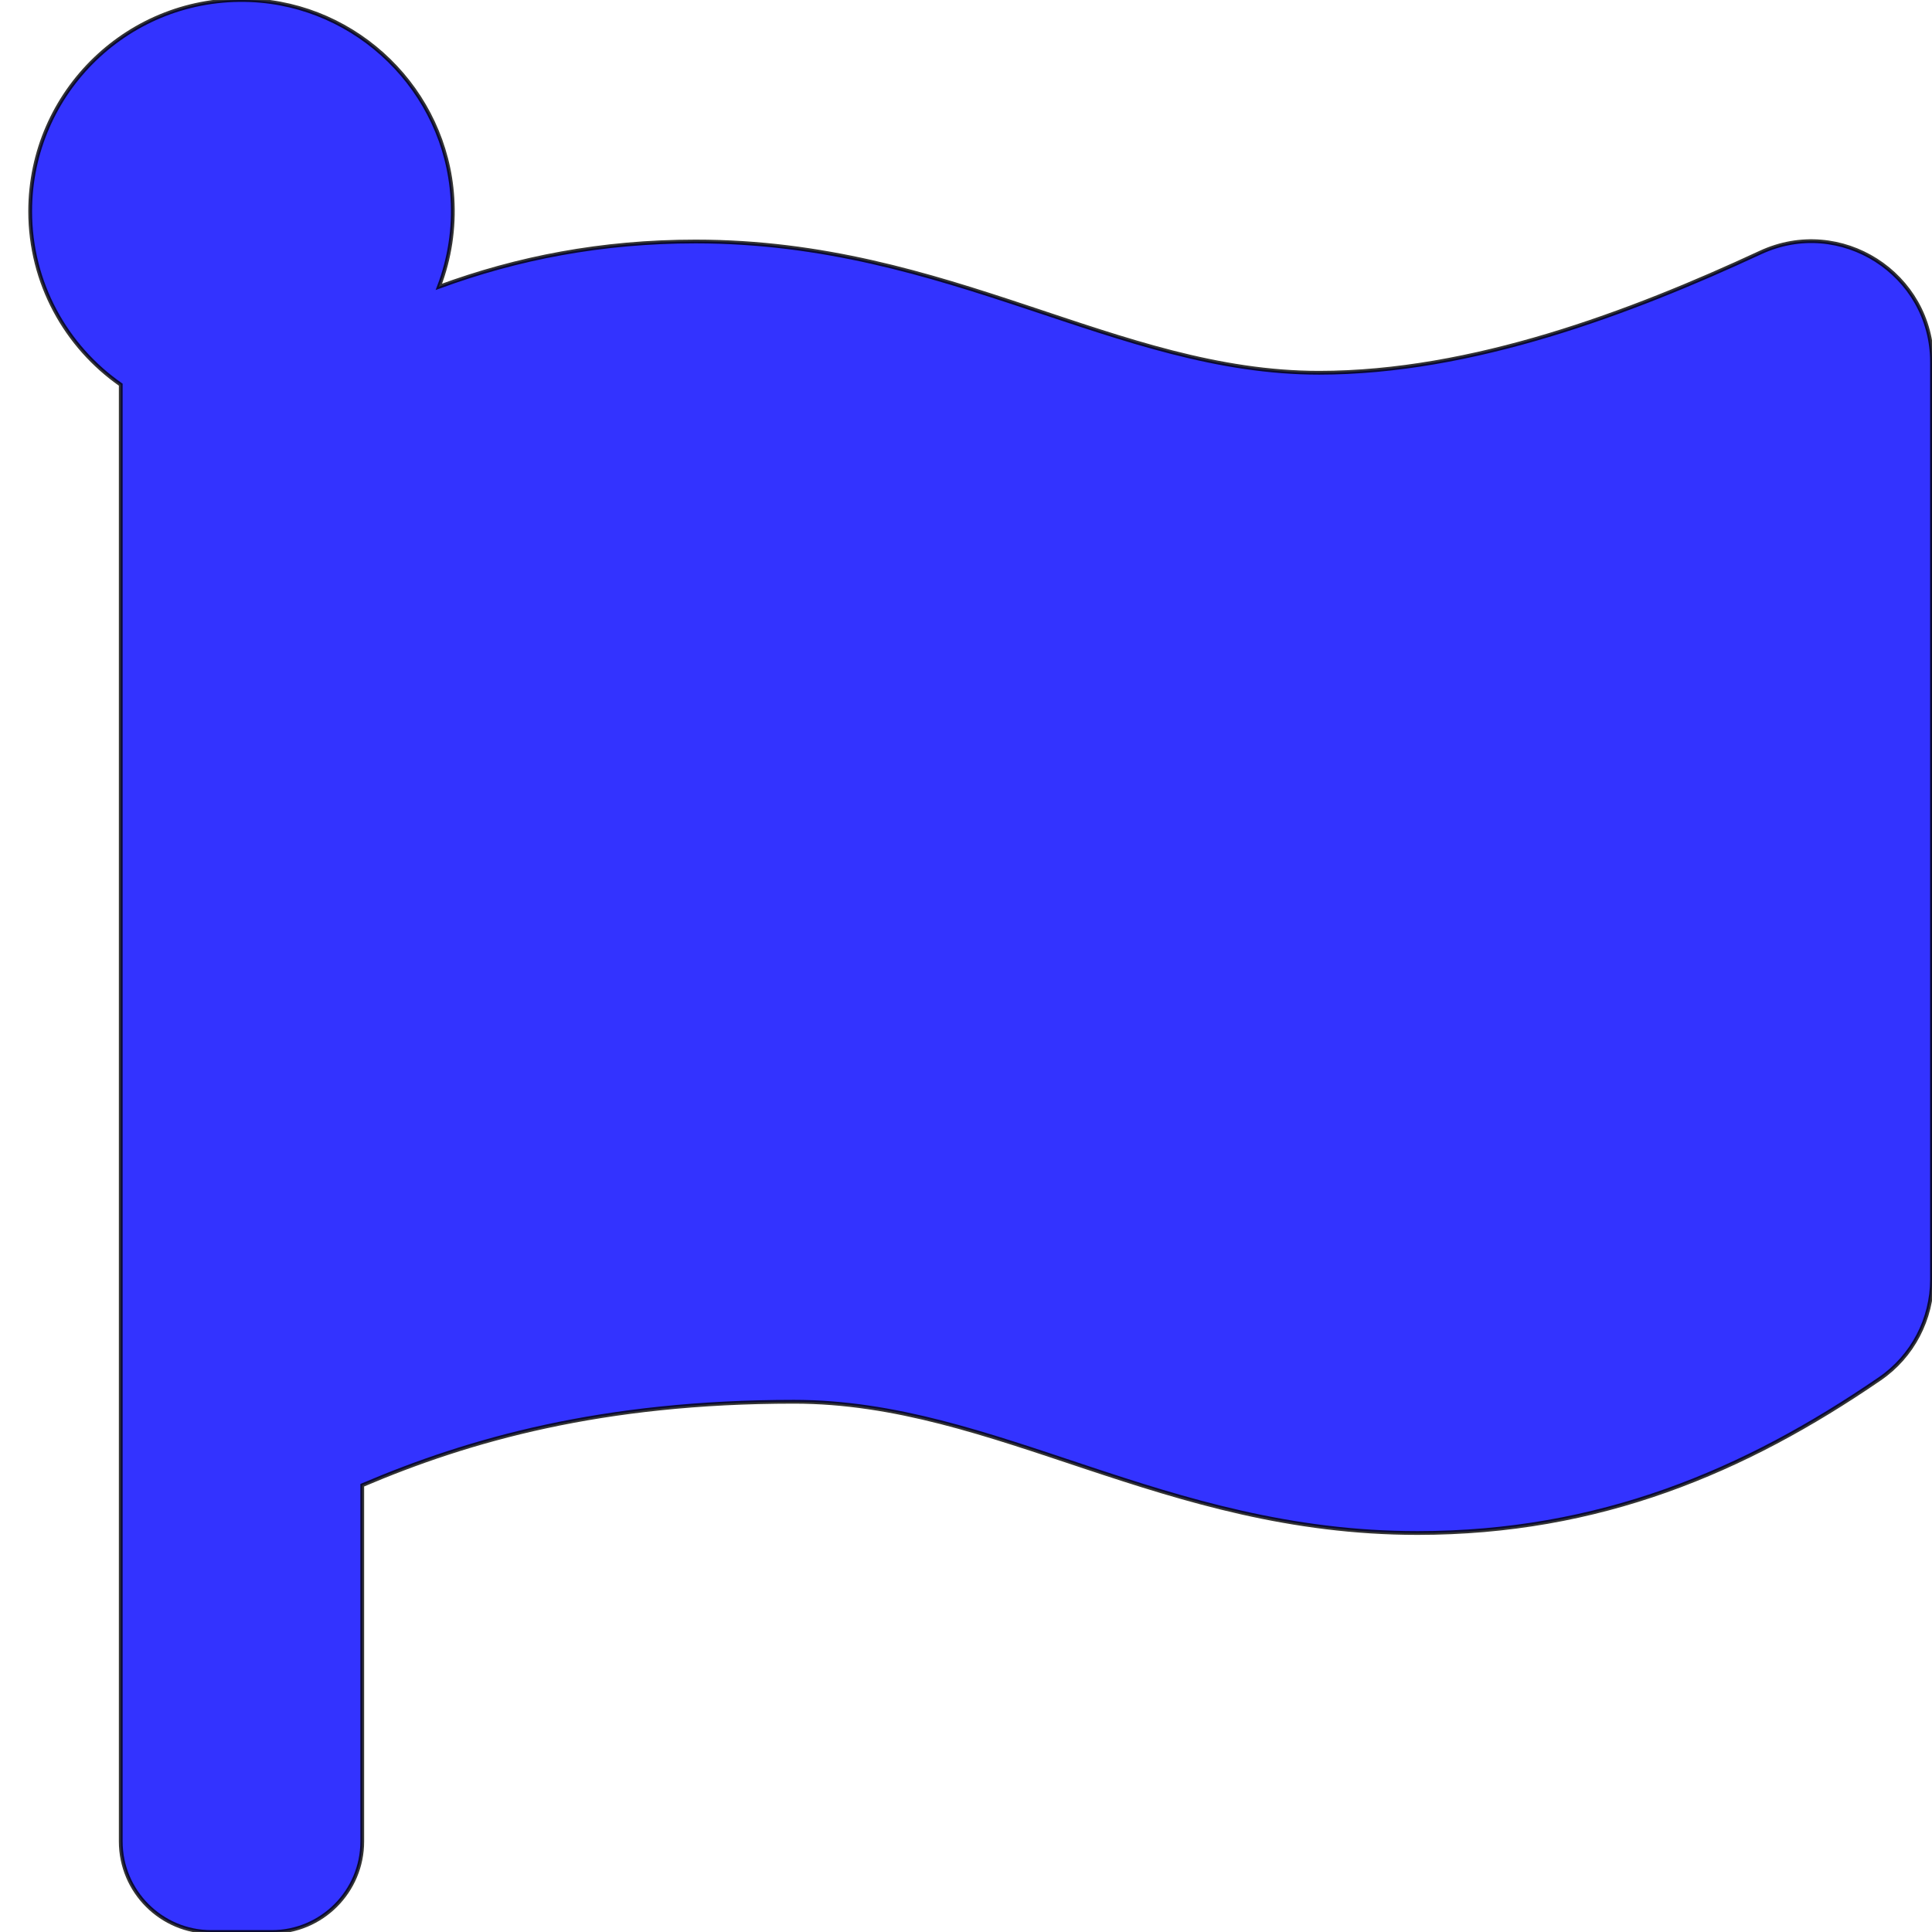
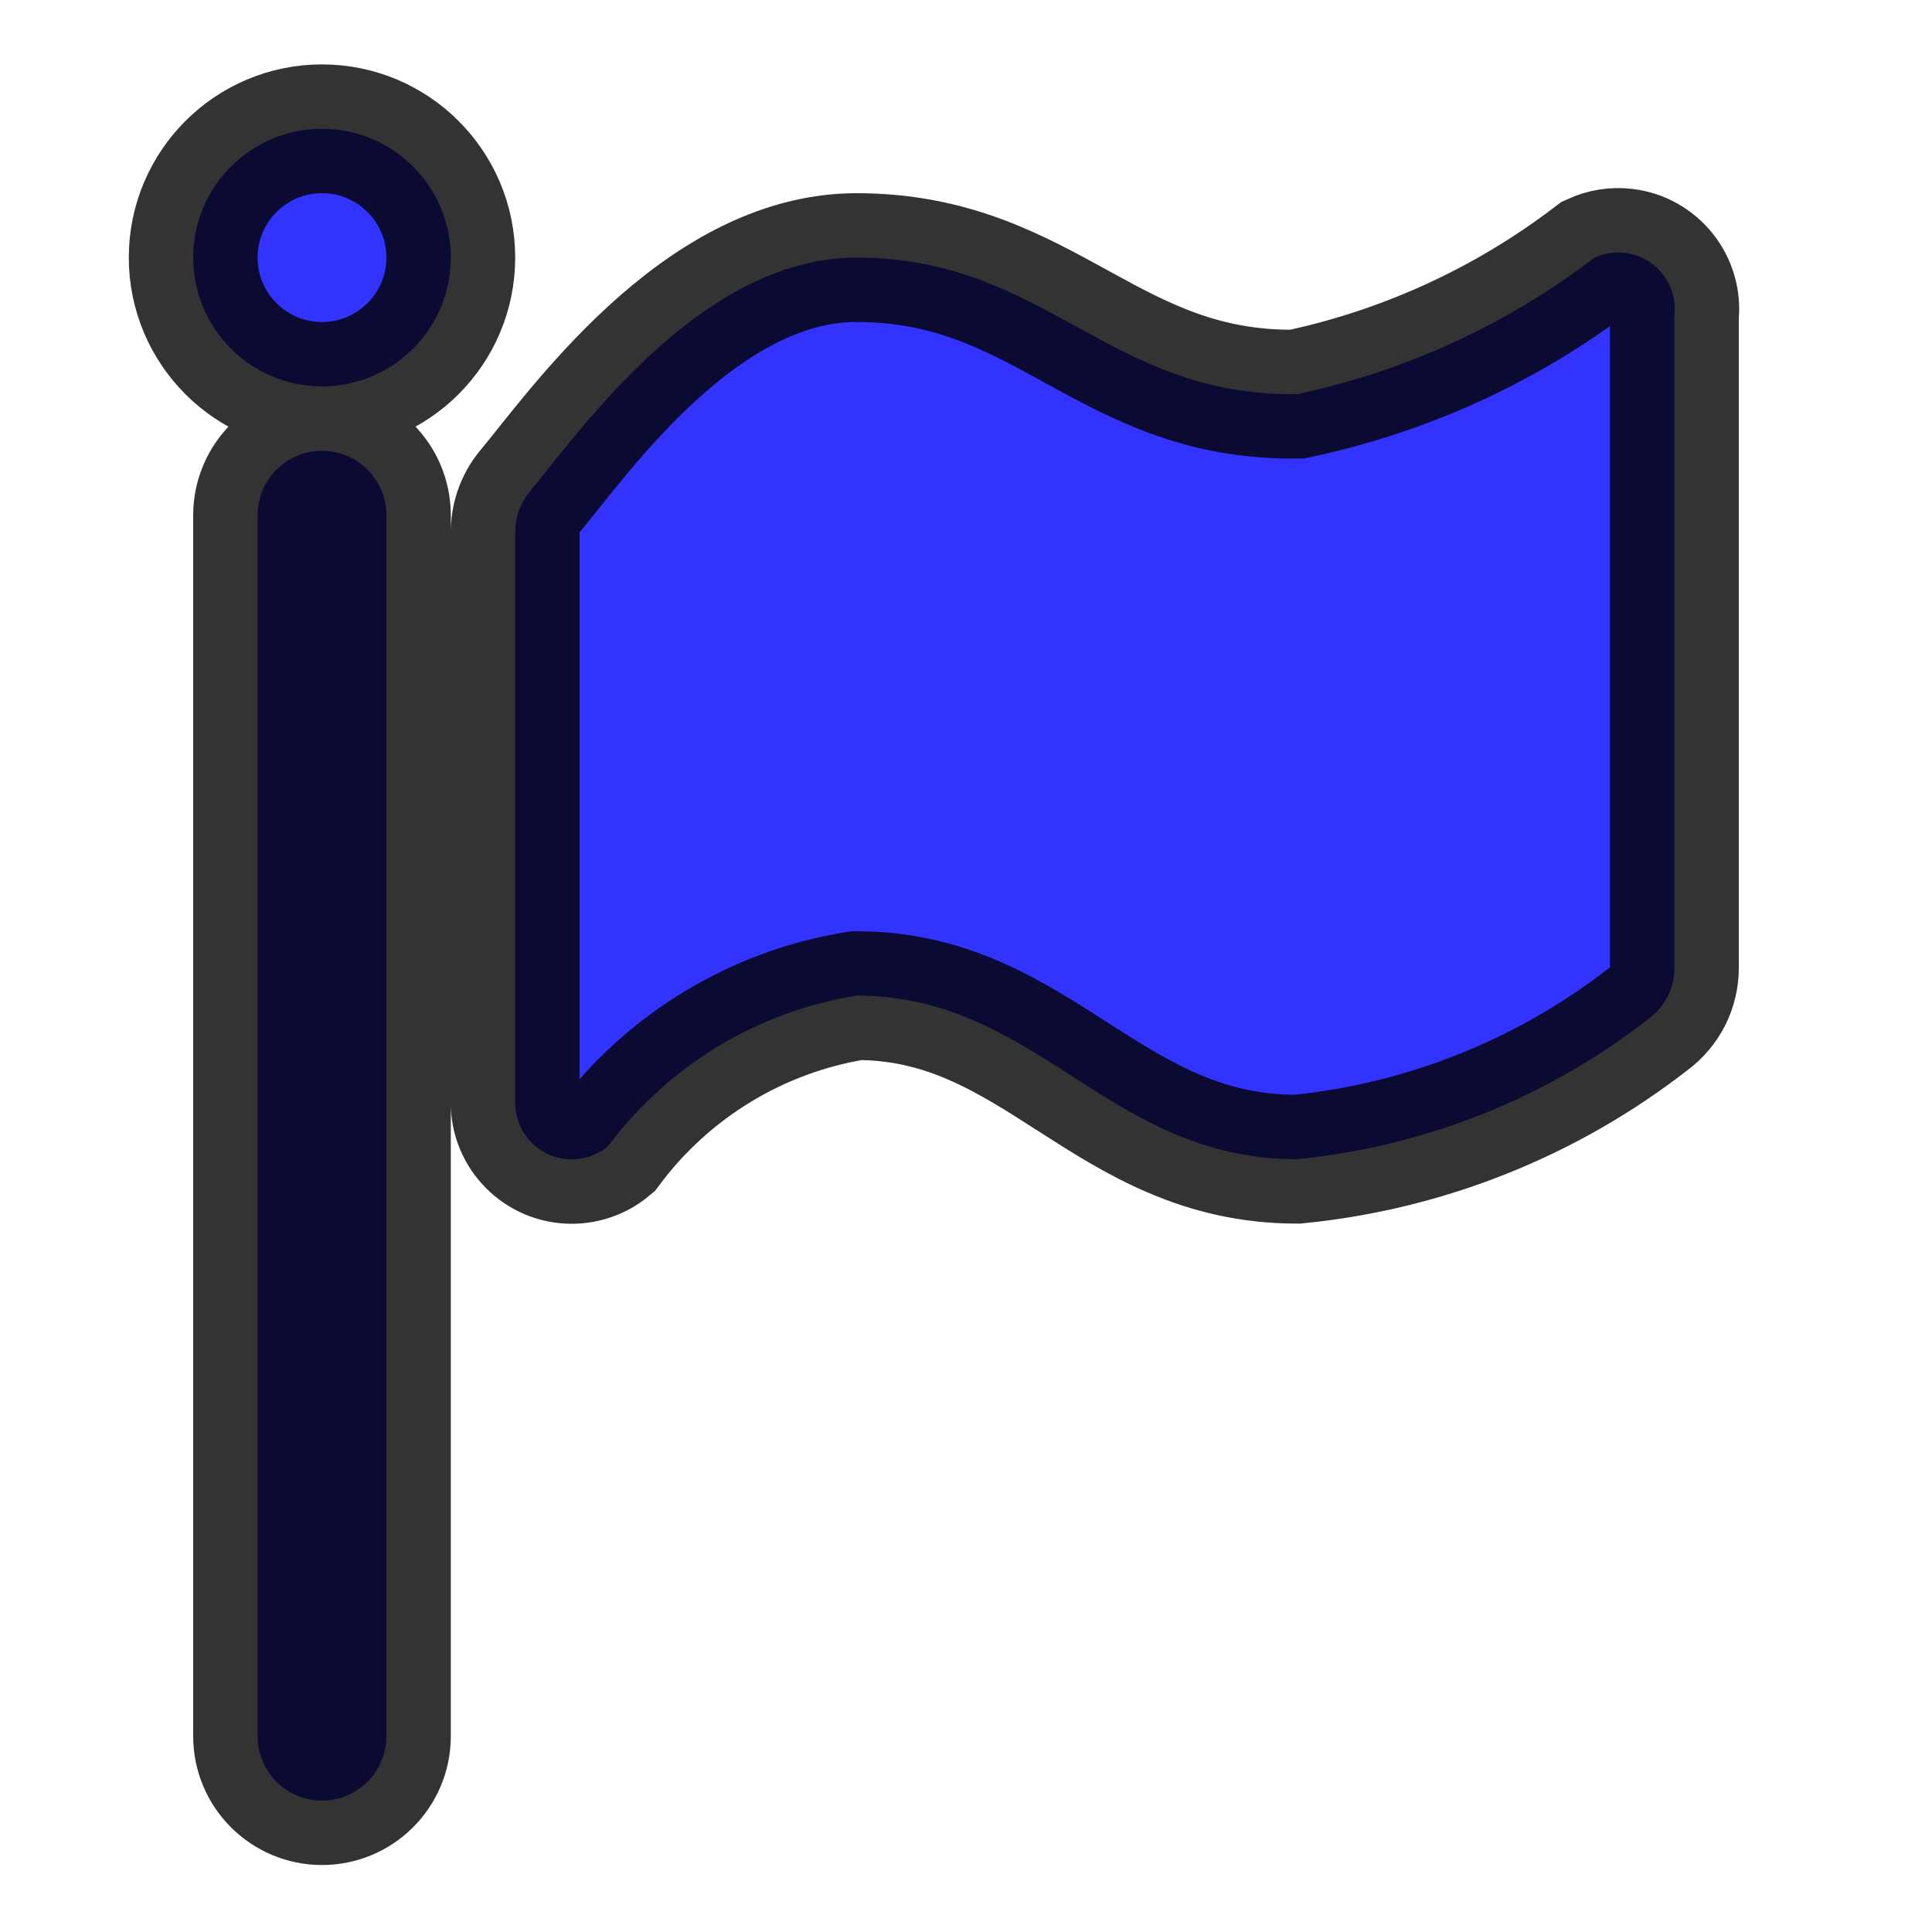
- <svg xmlns="http://www.w3.org/2000/svg" viewBox="0 0 512 512">
-   <path d="M349.565 98.783C295.978 98.783 251.721 64 184.348 64c-24.955 0-47.309 4.384-68.045 12.013a55.947 55.947 0 0 0 3.586-23.562C118.117 24.015 94.806 1.206 66.338.048 34.345-1.254 8 24.296 8 56c0 19.026 9.497 35.825 24 45.945V488c0 13.255 10.745 24 24 24h16c13.255 0 24-10.745 24-24v-94.4c28.311-12.064 63.582-22.122 114.435-22.122 53.588 0 97.844 34.783 165.217 34.783 48.169 0 86.667-16.294 122.505-40.858C506.84 359.452 512 349.571 512 339.045v-243.1c0-23.393-24.269-38.87-45.485-29.016-34.338 15.948-76.454 31.854-116.95 31.854z" stroke="black" stroke-opacity="0.8" fill-opacity="0.8" fill="blue" />
+ <svg xmlns="http://www.w3.org/2000/svg" version="1.1" id="embassy-15" width="15px" height="15px" viewBox="0 0 15 15">
+   <path stroke="black" stroke-opacity="0.8" fill-opacity="0.8" fill="blue" d="M6.65,2C5.43,2,4.48,3.38,4.11,3.82C4.037,3.91,3.998,4.024,4,4.14v4.4C3.988,8.783,4.176,8.989,4.418,9.001  C4.528,9.006,4.636,8.97,4.72,8.9c0.467-0.626,1.159-1.046,1.93-1.17C8.06,7.73,8.6,9,10.07,9  c0.995-0.098,1.942-0.476,2.73-1.09c0.127-0.093,0.202-0.242,0.2-0.4V2.45c0.028-0.241-0.146-0.46-0.387-0.487  C12.533,1.954,12.453,1.967,12.38,2c-0.681,0.521-1.471,0.883-2.31,1.06C8.6,3.08,8.12,2,6.65,2z M2.5,3  c-0.552,0-1-0.448-1-1s0.448-1,1-1s1,0.448,1,1S3.052,3,2.5,3z M3,4v9.48c0,0.276-0.224,0.5-0.5,0.5S2,13.756,2,13.48V4  c0-0.276,0.224-0.5,0.5-0.5S3,3.724,3,4z" />
</svg>
